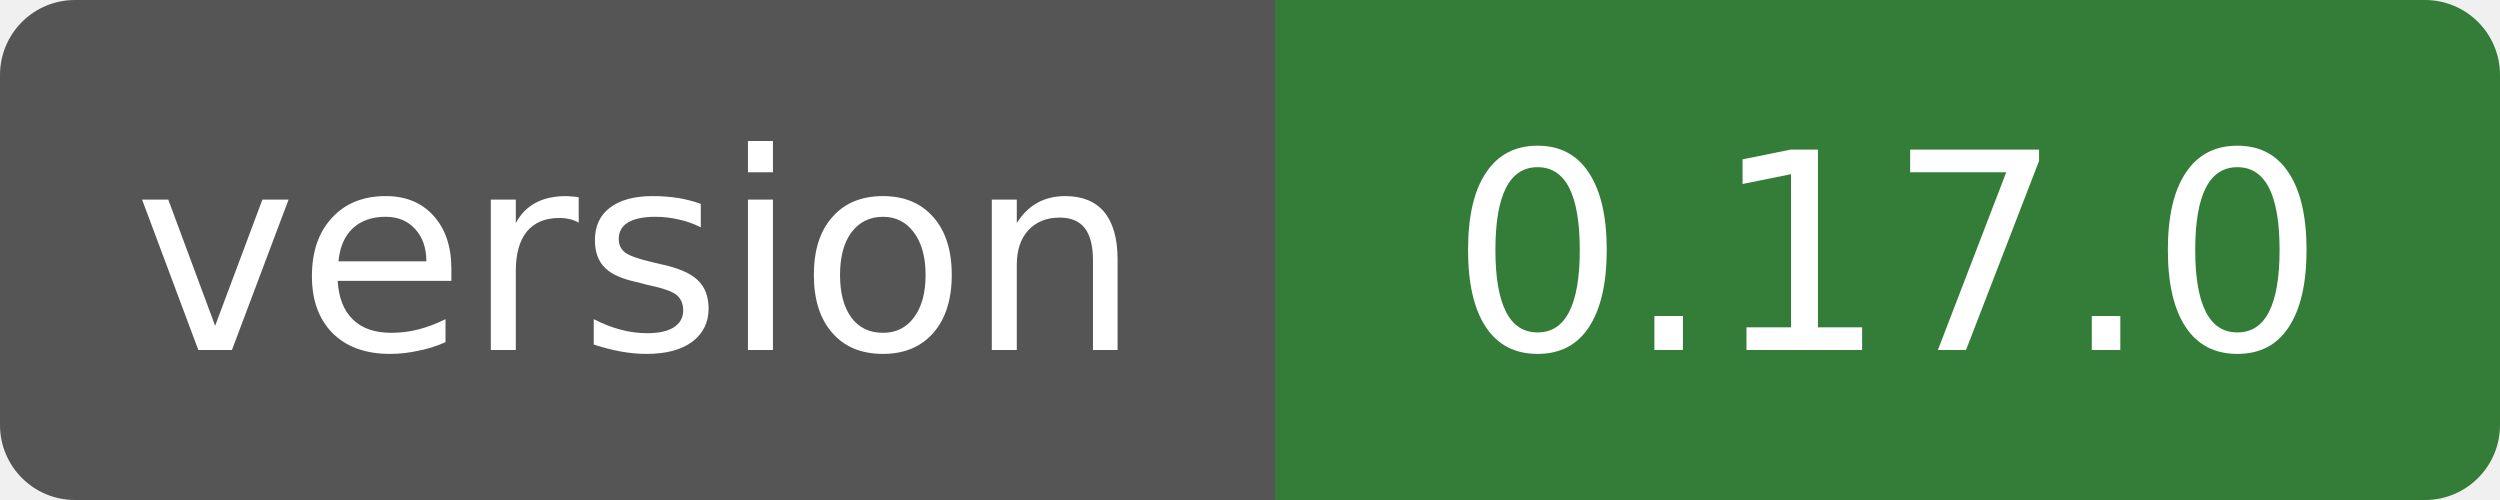
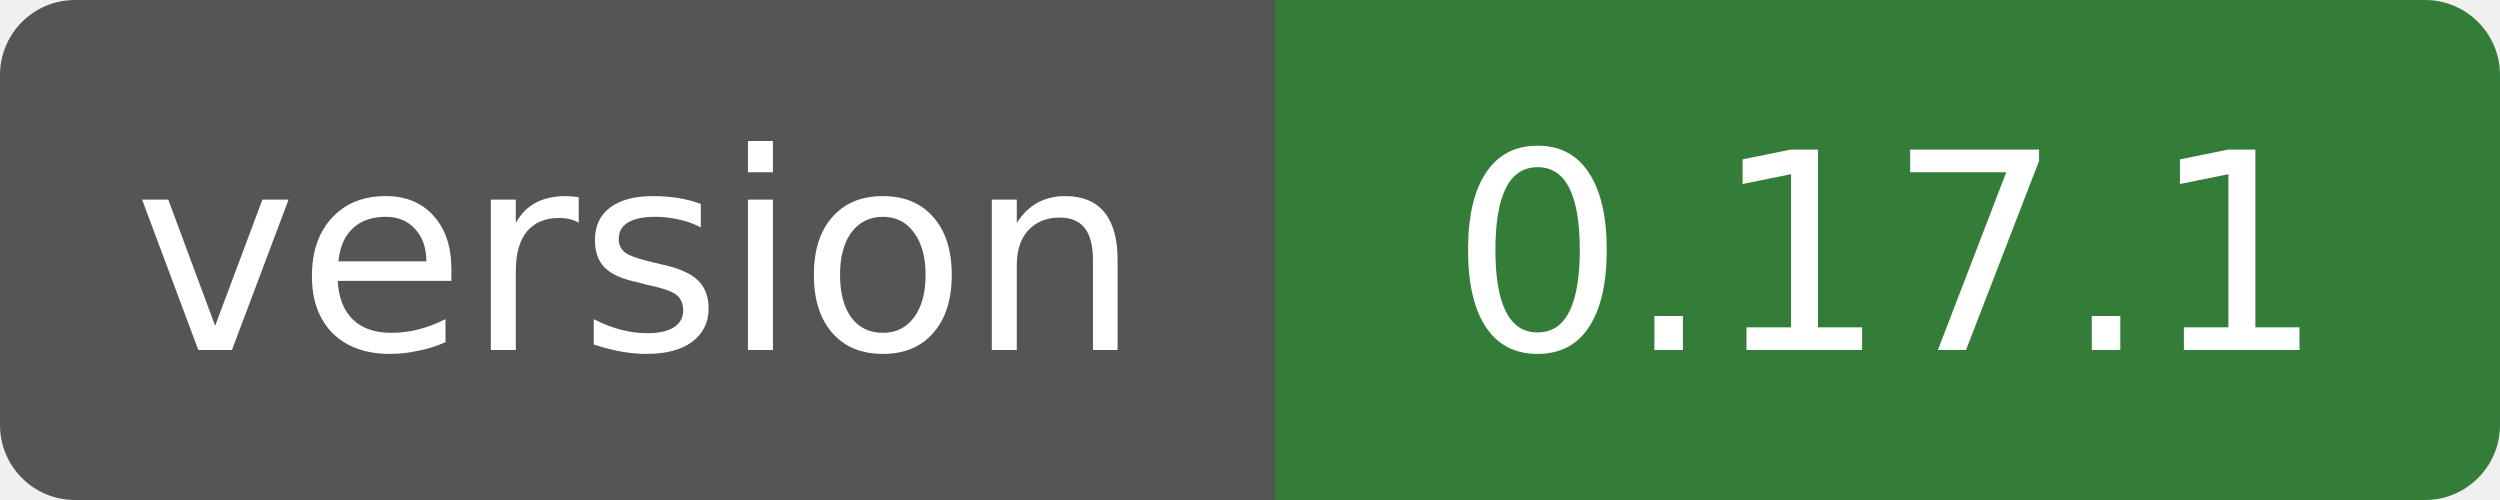
- <svg xmlns="http://www.w3.org/2000/svg" width="100" height="20" role="img" aria-label="version: 0.17.0">
+ <svg xmlns="http://www.w3.org/2000/svg" width="100" height="20" role="img" aria-label="version: 0.17.1">
  <clipPath id="badge">
    <rect width="100" height="20" rx="3" />
  </clipPath>
  <g clip-path="url(#badge)">
    <rect width="51" height="20" fill="#555" />
    <rect x="51" width="49" height="20" fill="#347d39" />
  </g>
  <g fill="#fff" text-anchor="middle" font-family="Verdana,DejaVu Sans,sans-serif" font-size="11">
    <text x="25.5" y="14">version</text>
-     <text x="75.5" y="14">0.17.0</text>
+     <text x="75.5" y="14">0.17.1</text>
  </g>
</svg>
